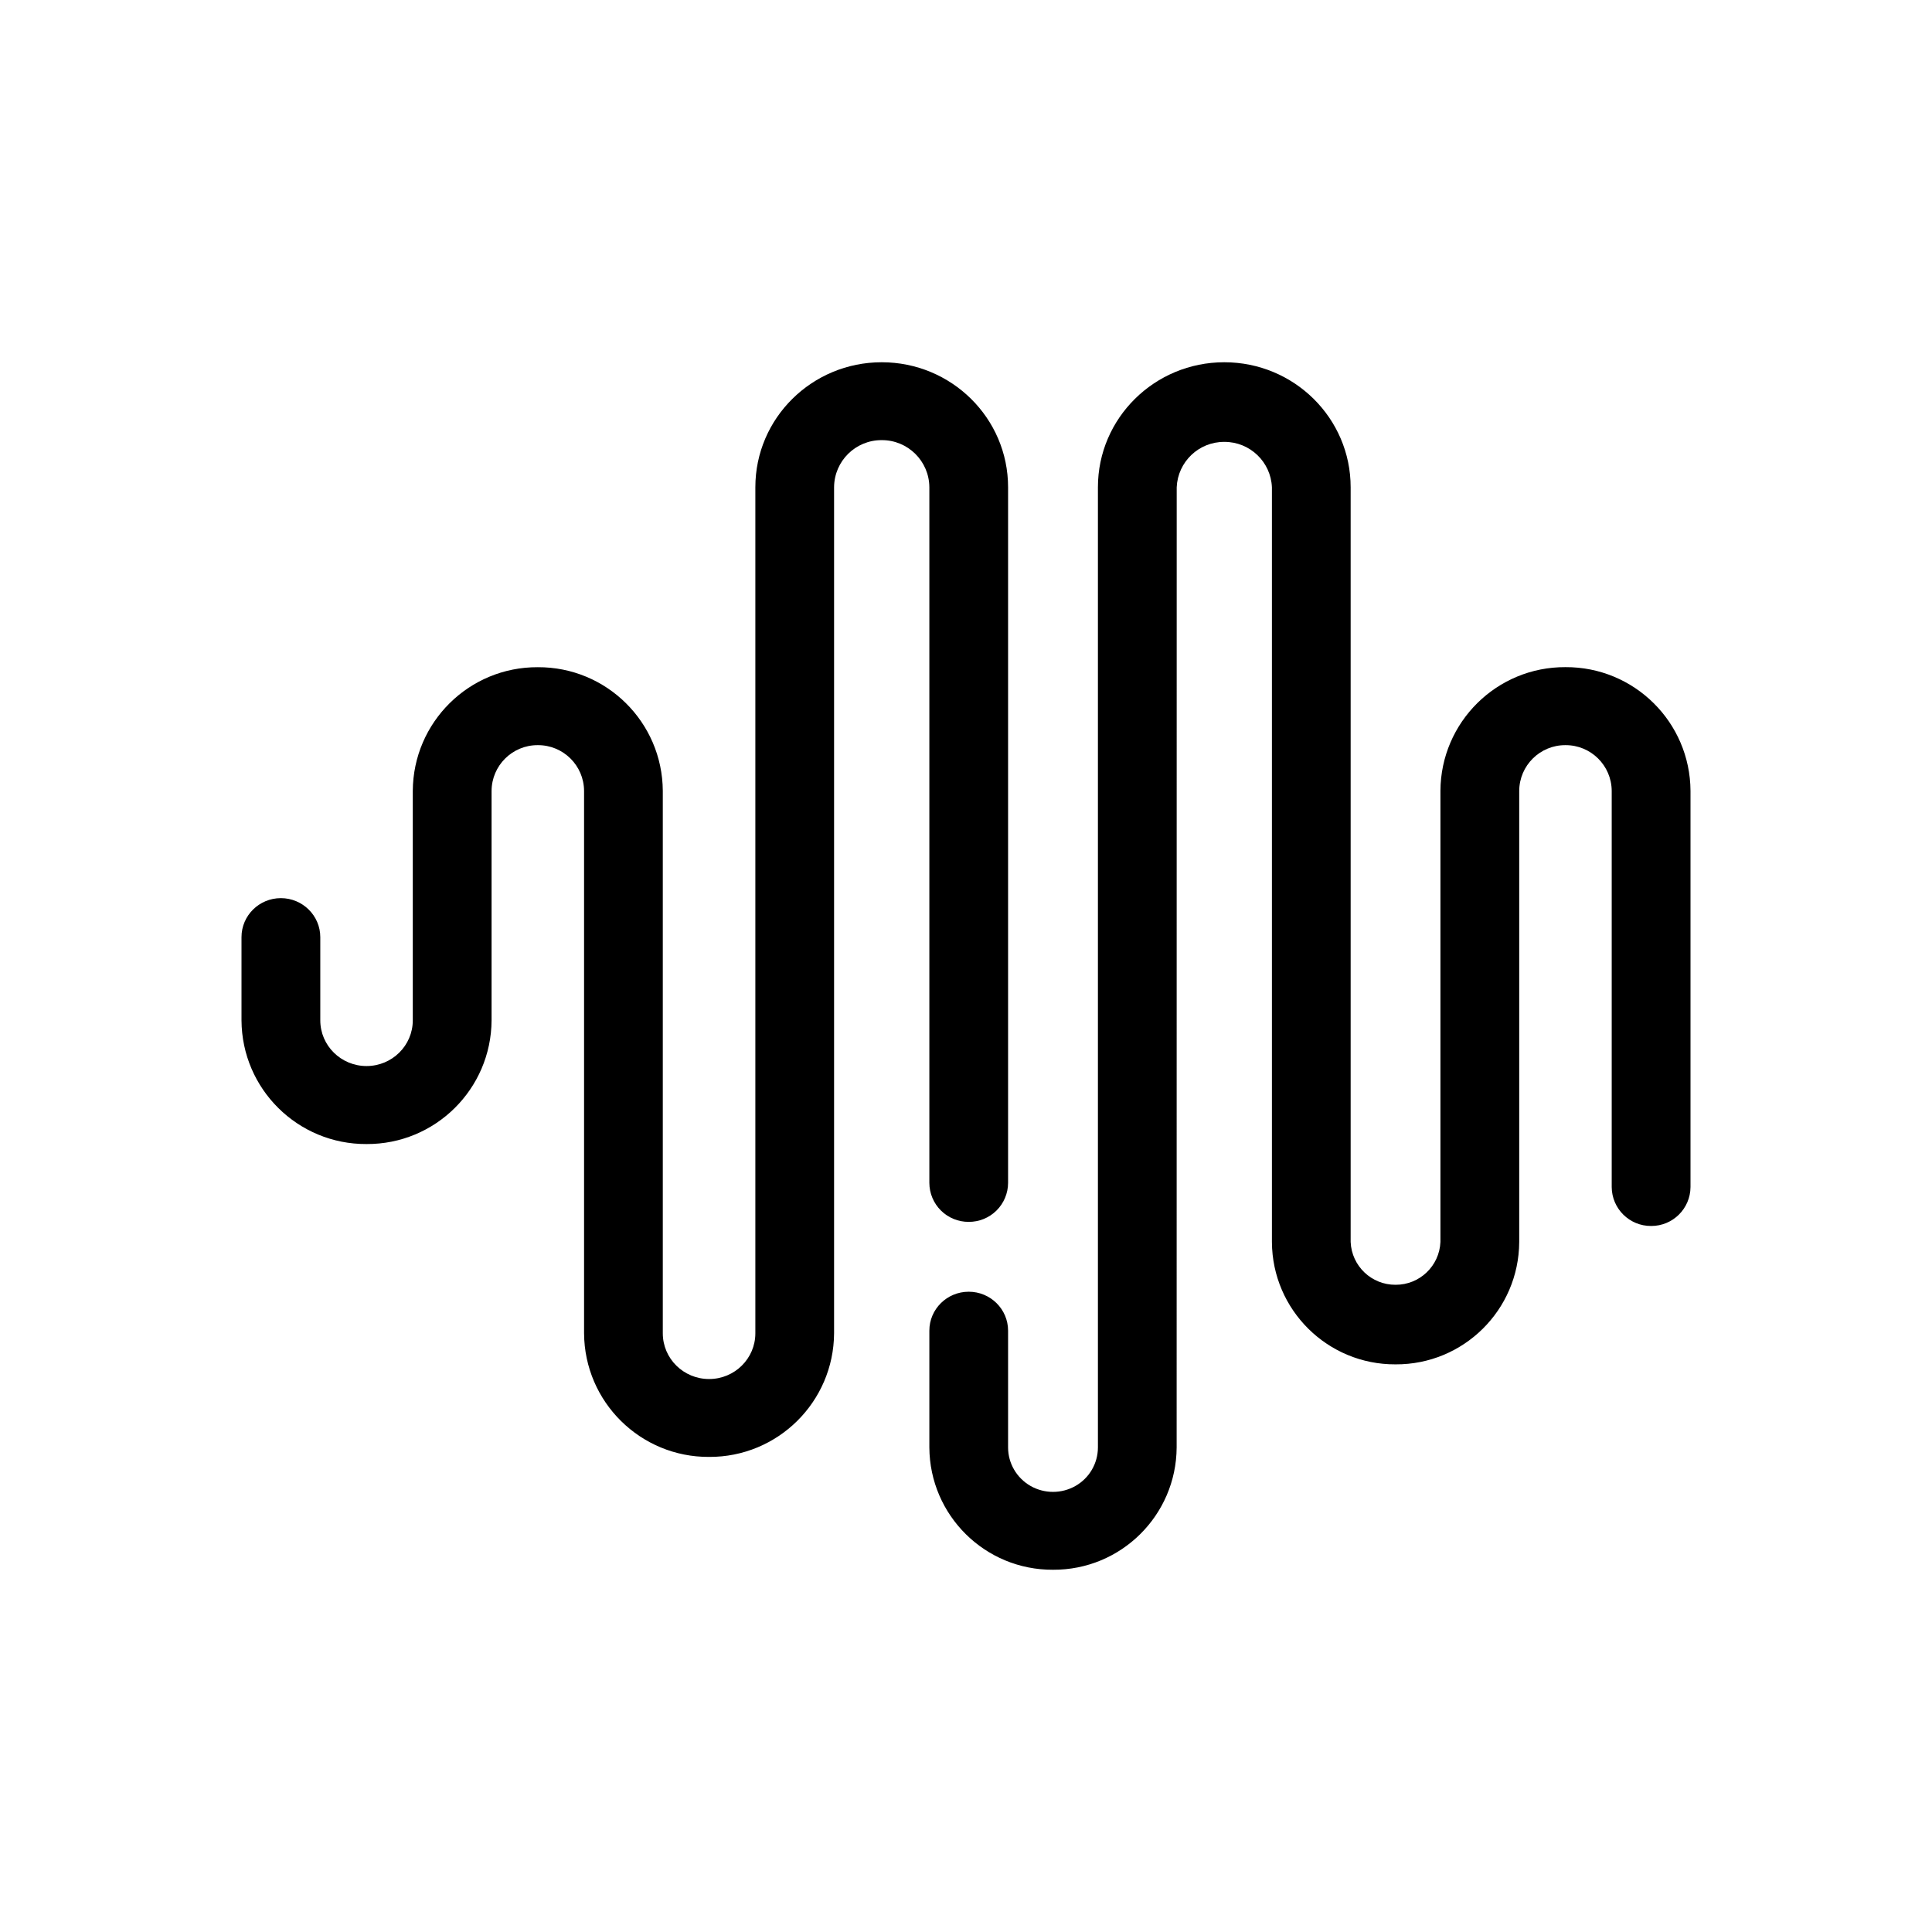
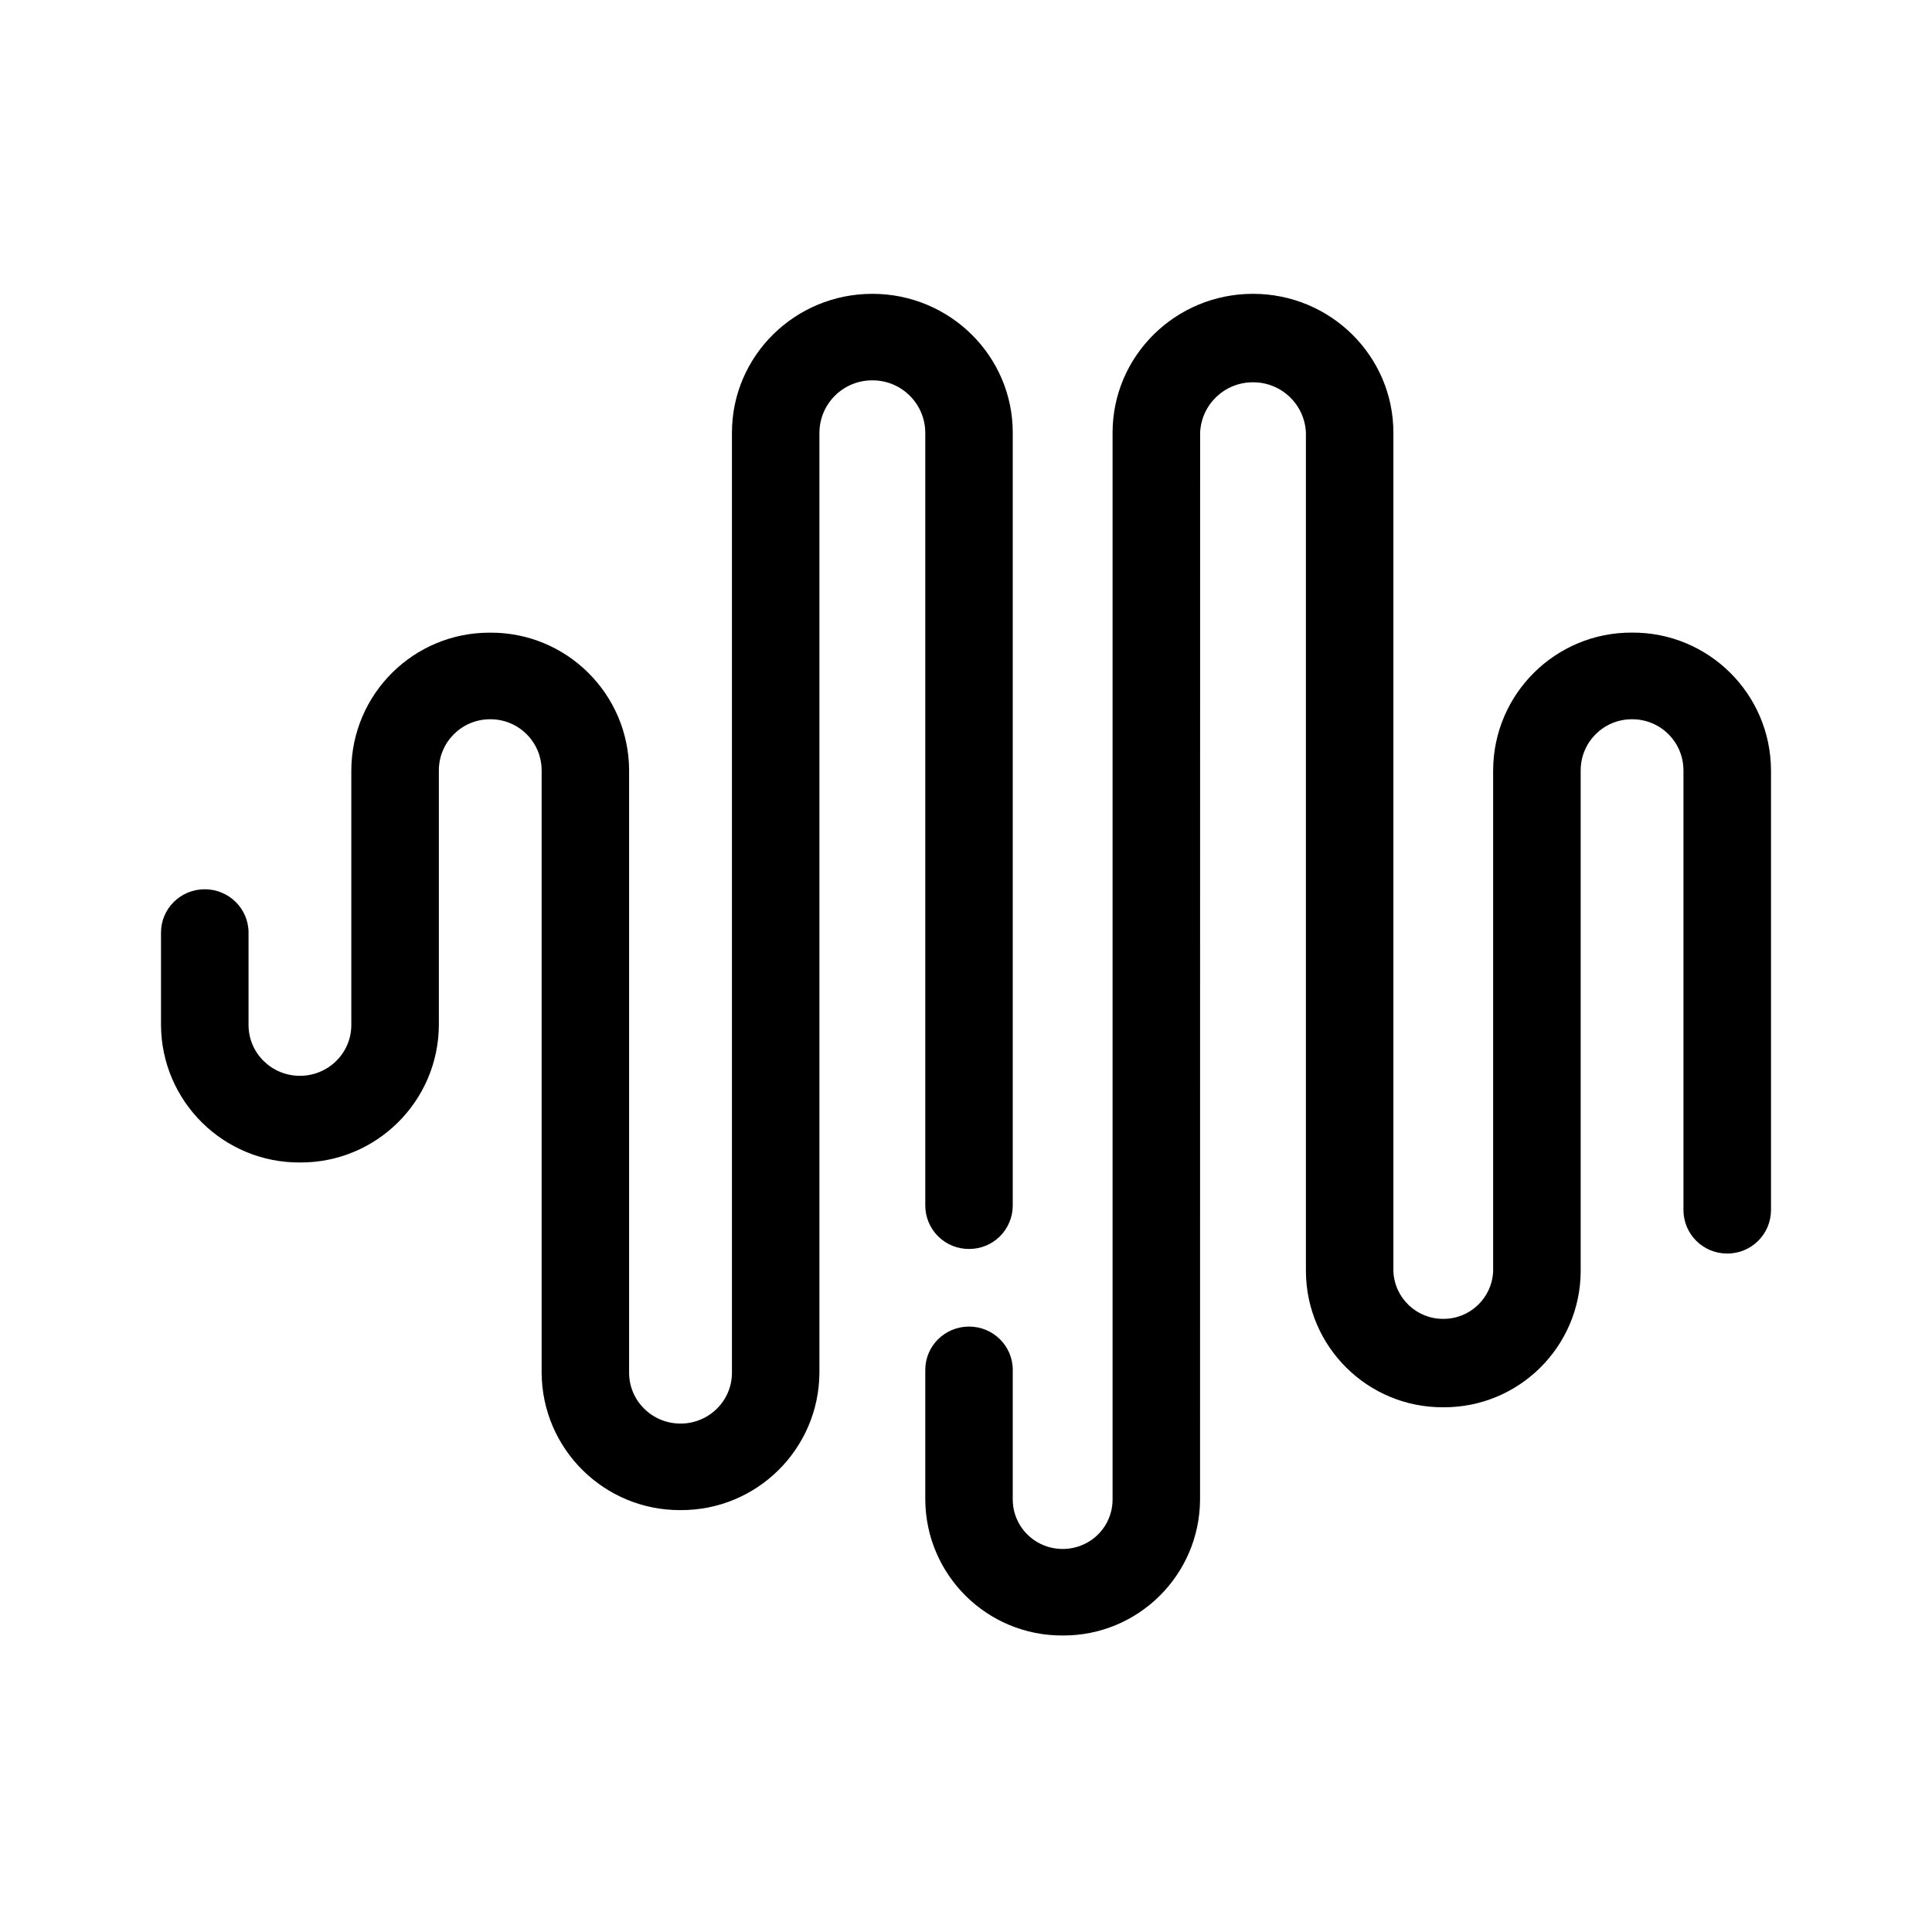
- <svg xmlns="http://www.w3.org/2000/svg" width="32px" height="32px" viewBox="0 0 32 32" version="1.1">
+ <svg xmlns="http://www.w3.org/2000/svg" width="32px" height="32px" viewBox="1.60 1.62 28.80 28.80" version="1.1">
  <g id="Minimax" stroke="none" fill="none" fill-rule="evenodd">
    <g id="Group" transform="translate(4, 4)" fill="#000000">
      <path d="M16.278 2c1.156 0 2.093.927 2.093 2.07v12.501a.74.74 0 00.744.709.74.74 0 00.743-.709V9.099a2.06 2.06 0 012.071-2.049A2.06 2.06 0 0124 9.1v6.561a.649.649 0 01-.652.645.649.649 0 01-.653-.645V9.1a.762.762 0 00-.766-.758.762.762 0 00-.766.758v7.472a2.037 2.037 0 01-2.048 2.026 2.037 2.037 0 01-2.048-2.026v-12.5a.785.785 0 00-.788-.753.785.785 0 00-.789.752l-.001 15.904A2.037 2.037 0 0113.441 22a2.037 2.037 0 01-2.048-2.026V18.04c0-.356.292-.645.652-.645.36 0 .652.289.652.645v1.934c0 .263.142.506.372.638.23.131.514.131.744 0a.734.734 0 00.372-.638V4.07c0-1.143.937-2.07 2.093-2.07zm-5.674 0c1.156 0 2.093.927 2.093 2.07v11.523a.648.648 0 01-.652.645.648.648 0 01-.652-.645V4.07a.785.785 0 00-.789-.78.785.785 0 00-.789.78v14.013a2.06 2.06 0 01-2.07 2.048 2.06 2.06 0 01-2.071-2.048V9.1a.762.762 0 00-.766-.758.762.762 0 00-.766.758v3.8a2.06 2.06 0 01-2.071 2.049A2.06 2.06 0 010 12.9v-1.378c0-.357.292-.646.652-.646.36 0 .653.29.653.646V12.9c0 .418.343.757.766.757s.766-.339.766-.757V9.099a2.06 2.06 0 012.07-2.048 2.06 2.06 0 012.071 2.048v8.984c0 .419.343.758.767.758.423 0 .766-.339.766-.758V4.07c0-1.143.937-2.07 2.093-2.07z" id="Shape" />
    </g>
  </g>
</svg>
